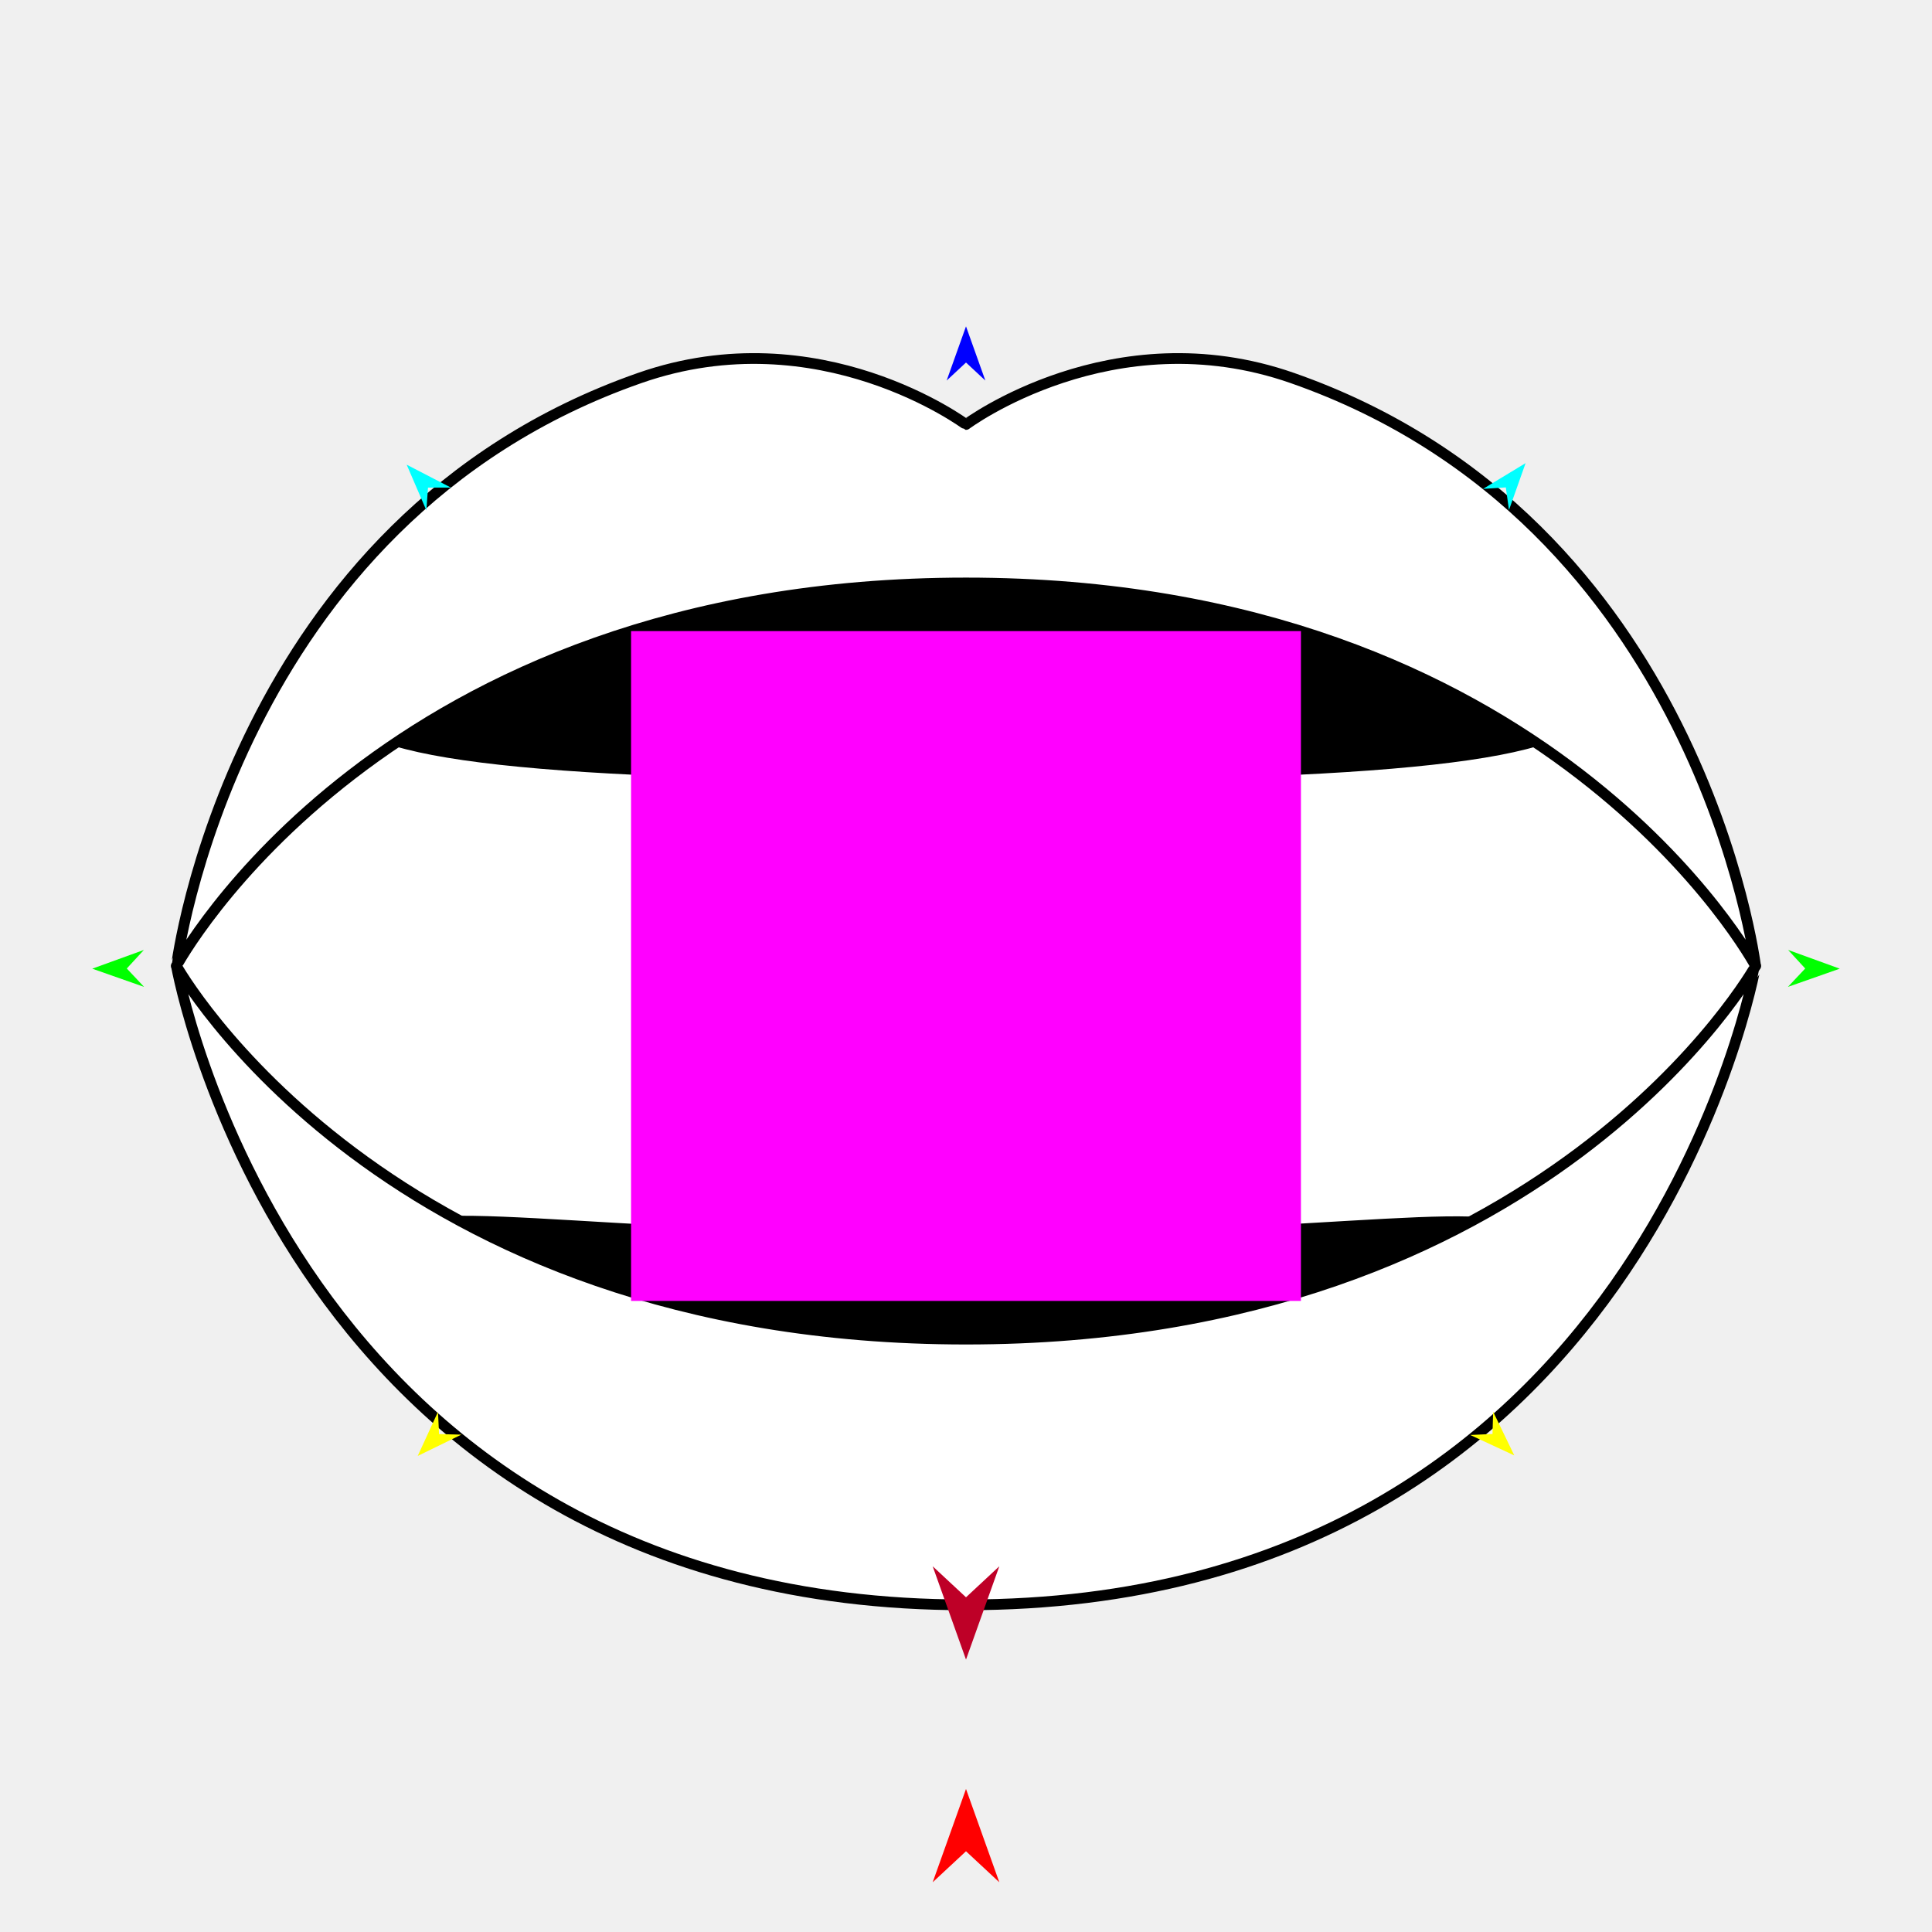
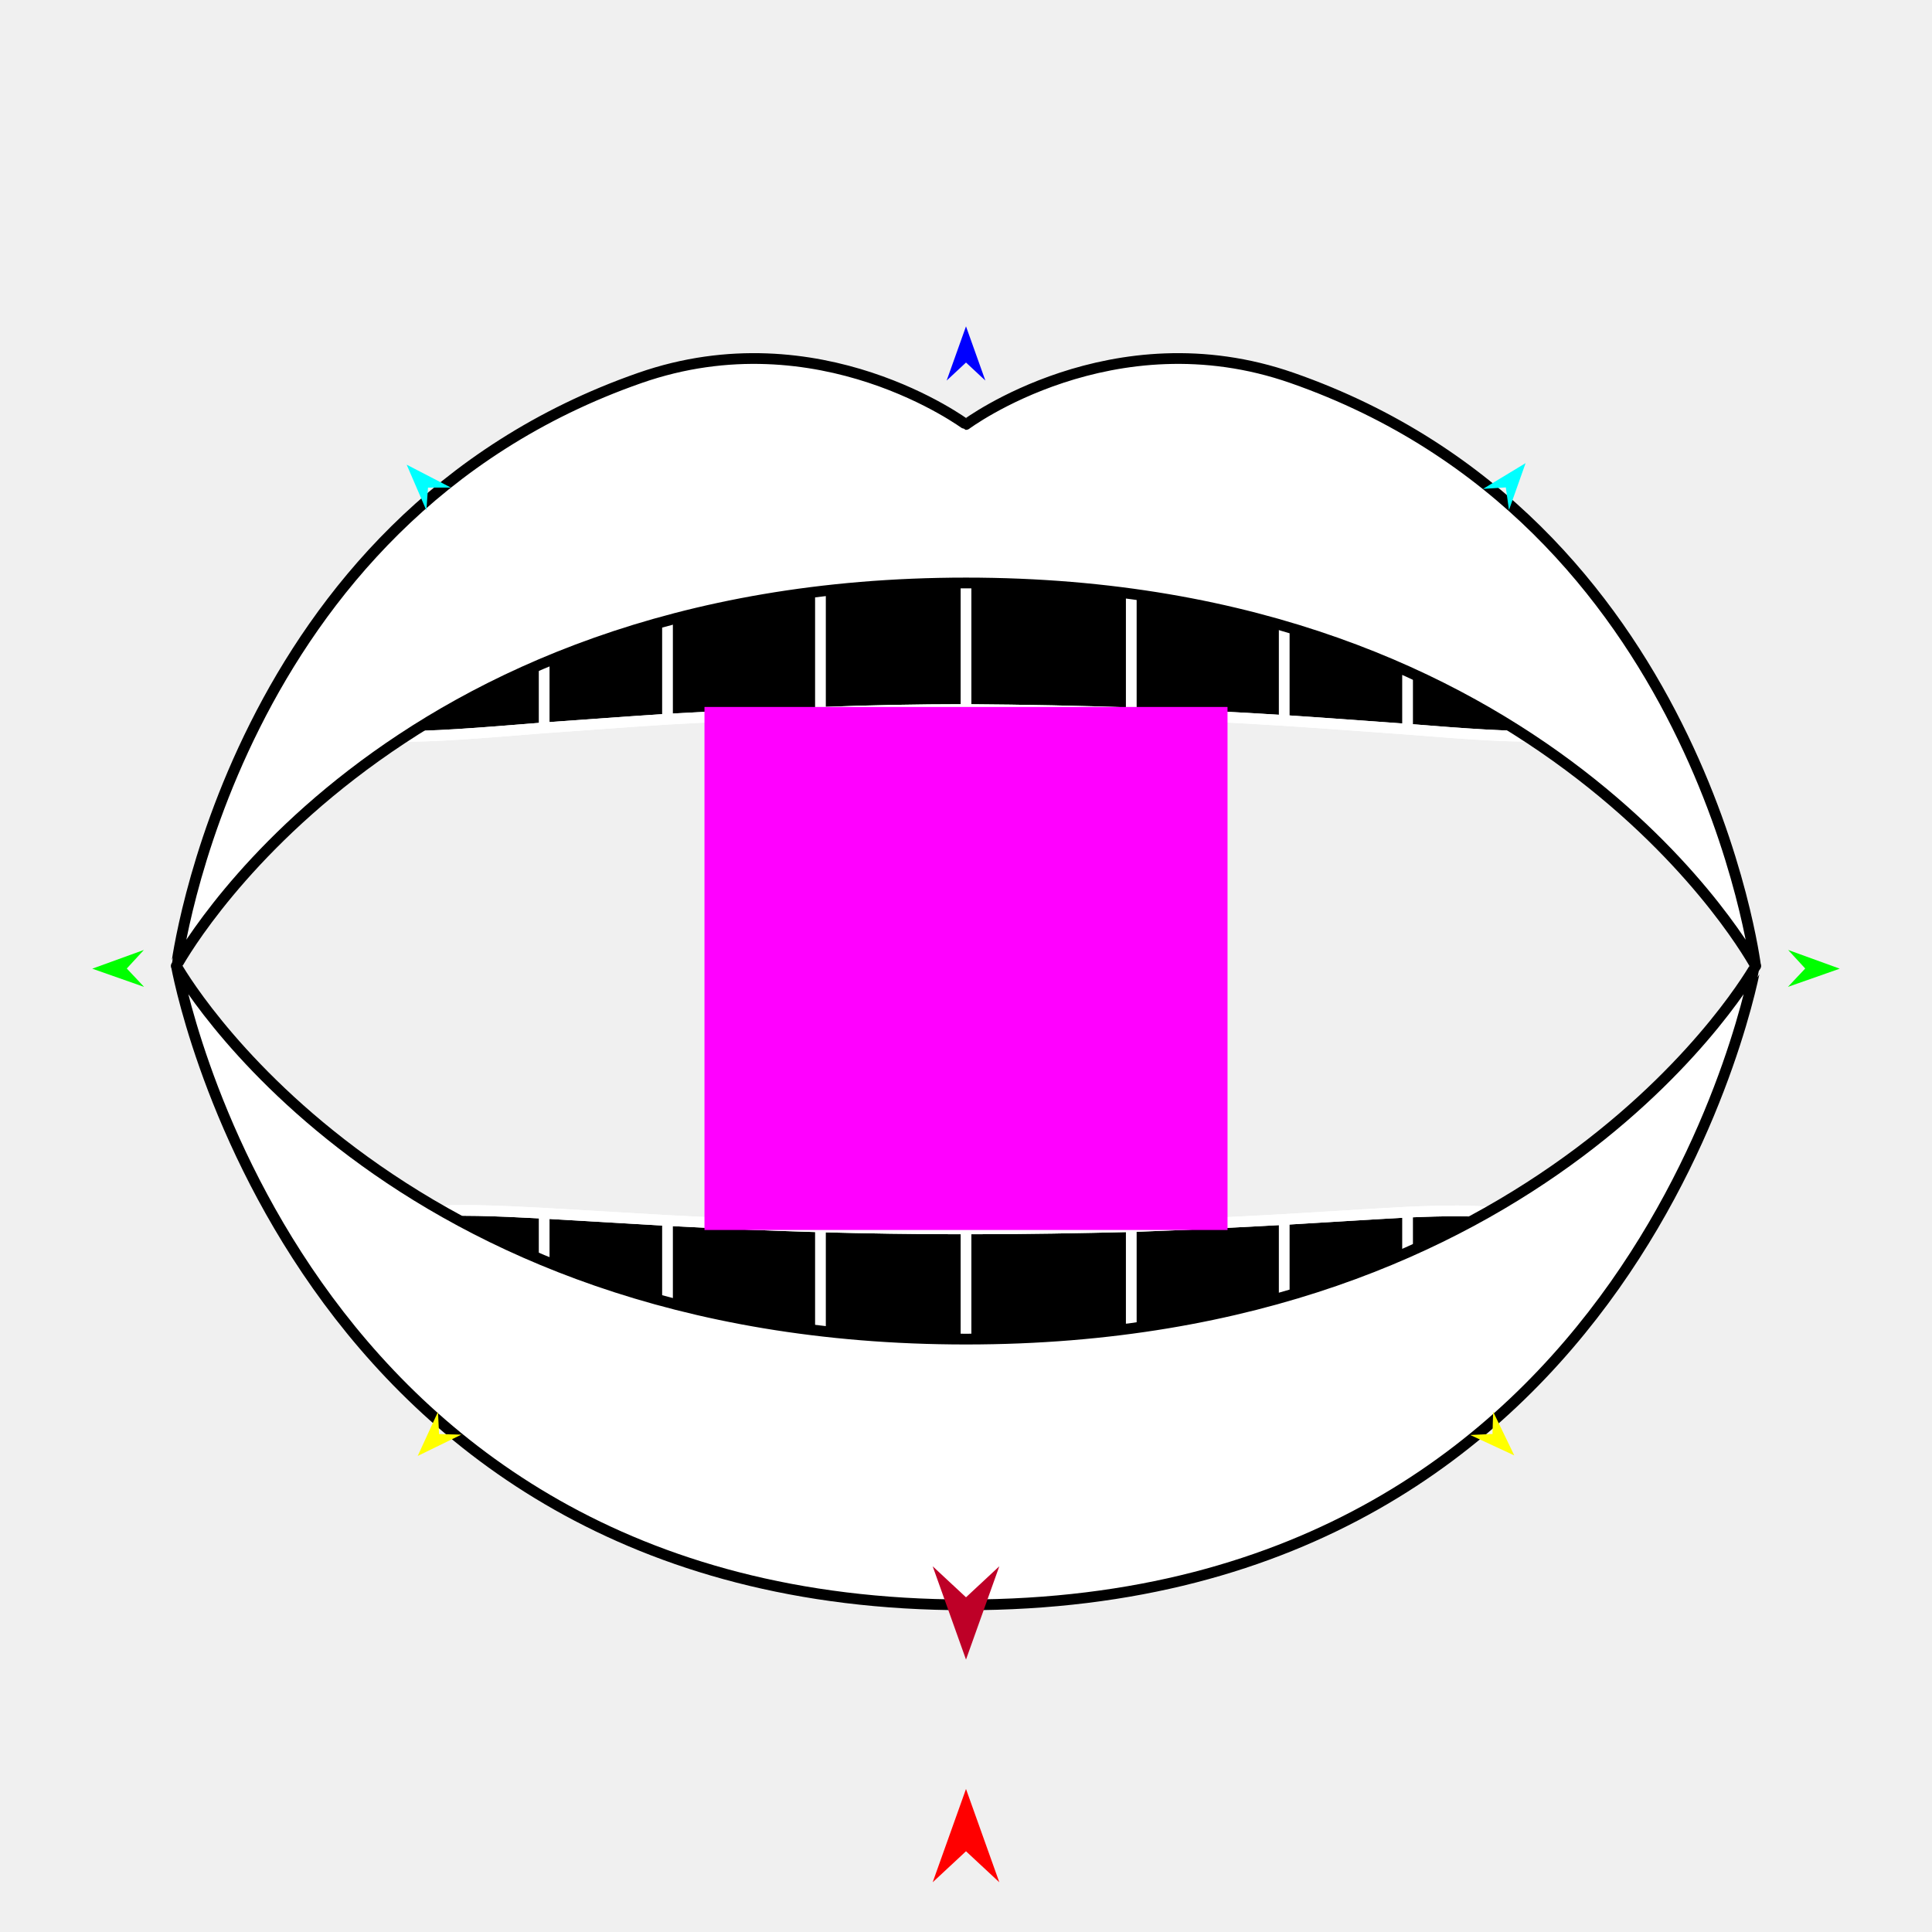
<svg xmlns="http://www.w3.org/2000/svg" version="1.1" id="Frame_0" width="720px" height="720px">
  <g id="mouth_open">
    <g id="mouth_open">
-       <path fill="#ffffff" fill-rule="evenodd" stroke="none" d="M 360.000 217.273 C 578.030 217.273 654.226 359.986 654.255 360.000 C 654.226 360.014 576.975 499.065 360.000 499.065 C 143.025 499.065 65.774 360.014 65.745 360.000 C 65.774 359.986 141.970 217.273 360.000 217.273 Z" />
-       <path fill="#000000" fill-rule="evenodd" stroke="#ffffff" stroke-width="4" stroke-linecap="round" stroke-linejoin="round" d="M 360.000 204.837 C 520.324 204.837 594.191 246.606 592.463 266.433 C 590.782 285.724 515.992 293.093 360.000 293.093 C 204.008 293.093 129.218 285.724 127.537 266.433 C 125.809 246.606 199.676 204.837 360.000 204.837 Z" />
-       <path fill="#000000" fill-rule="evenodd" stroke="#ffffff" stroke-width="4" stroke-linecap="round" stroke-linejoin="round" d="M 360.000 457.972 C 499.728 457.985 566.342 442.153 569.587 459.192 C 573.005 477.137 507.153 527.765 360.000 528.441 C 209.351 529.133 141.480 477.579 144.897 459.192 C 148.149 441.689 216.595 457.959 360.000 457.972 Z" />
+       <path fill="#000000" fill-rule="evenodd" stroke="#ffffff" stroke-width="4" stroke-linecap="round" stroke-linejoin="round" d="M 360.000 204.837 C 382.445 204.837 403.226 205.660 421.595 206.981 C 442.888 208.631 462.142 211.066 478.593 213.802 C 496.048 216.846 511.445 220.427 524.560 224.214 C 572.240 238.076 594.244 255.631 592.463 266.433 C 590.779 276.643 568.409 275.291 524.560 271.754 C 511.044 270.786 495.642 269.618 478.593 268.494 C 461.346 267.412 442.292 266.382 421.595 265.647 C 402.720 265.006 382.613 264.586 360.000 264.425 C 360.920 264.594 360.919 264.594 360.919 264.594 C 360.919 264.594 360.919 264.594 360.000 264.425 C 341.439 264.446 324.029 264.763 305.760 265.501 C 284.638 266.137 265.431 267.118 248.761 268.015 C 231.270 269.142 215.714 270.362 202.795 271.246 C 153.668 275.236 129.239 277.170 127.537 266.433 C 125.730 255.032 150.287 236.135 202.795 222.242 C 216.309 218.640 231.740 215.375 248.761 212.685 C 265.918 210.035 284.816 207.927 305.760 206.523 C 322.459 205.451 340.607 204.837 360.000 204.837 Z" />
+       <path fill="#000000" fill-rule="evenodd" stroke="#ffffff" stroke-width="4" stroke-linecap="round" stroke-linejoin="round" d="M 360.000 457.972 C 382.357 457.974 402.841 457.570 421.595 457.122 C 443.117 456.382 462.200 455.376 478.593 454.458 C 496.455 453.413 511.597 452.416 524.560 451.733 C 553.281 450.476 568.099 451.377 569.587 459.192 C 571.228 467.805 556.909 483.949 524.560 498.784 C 512.163 504.499 496.887 509.997 478.593 514.706 C 461.905 518.989 442.716 522.587 421.595 524.939 C 402.505 527.103 382.175 528.339 360.000 528.426 C 360.000 528.441 360.000 528.441 360.000 528.441 C 360.000 528.441 360.000 528.441 360.000 528.426 C 340.416 528.518 322.230 527.727 305.760 526.184 C 284.318 524.304 265.110 521.298 248.761 517.834 C 231.174 513.933 215.908 509.272 202.795 504.263 C 161.685 488.400 143.067 469.039 144.897 459.192 C 146.555 450.265 165.171 450.123 202.795 452.151 C 215.621 452.856 230.858 453.835 248.761 454.842 C 265.474 455.723 284.470 456.598 305.760 457.212 C 322.426 457.669 340.522 457.971 360.000 457.972 Z" />
+       <path fill="none" stroke="#ffffff" stroke-width="4" stroke-linecap="round" stroke-linejoin="round" d="M 524.560 271.754 C 524.560 254.037 524.560 238.216 524.560 224.214 C 572.240 238.076 594.244 255.631 592.463 266.433 C 590.779 276.643 568.409 275.291 524.560 271.754 C 511.044 270.786 495.642 269.618 478.593 268.494 C 478.593 249.595 478.593 230.443 478.593 213.802 C 496.048 216.846 511.445 220.427 524.560 224.214 M 421.595 265.647 C 421.595 243.446 421.595 223.927 421.595 206.981 C 442.888 208.631 462.142 211.066 478.593 213.802 M 360.000 264.425 C 360.000 248.138 360.000 222.165 360.000 204.837 C 340.607 204.837 322.459 205.451 305.760 206.523 C 305.760 224.270 305.760 250.289 305.760 265.501 C 284.638 266.137 265.431 267.118 248.761 268.015 C 248.761 252.867 248.761 229.692 248.761 212.685 C 265.918 210.035 284.816 207.927 305.760 206.523 M 202.795 271.246 C 202.795 258.139 202.795 239.034 202.795 222.242 C 216.309 218.640 231.740 215.375 248.761 212.685 M 202.795 504.263 C 202.795 489.464 202.795 471.517 202.795 452.151 C 215.621 452.856 230.858 453.835 248.761 454.842 C 248.761 480.215 248.761 501.968 248.761 517.834 C 231.174 513.933 215.908 509.272 202.795 504.263 C 161.685 488.400 143.067 469.039 144.897 459.192 C 146.555 450.265 165.171 450.123 202.795 452.151 M 305.760 526.184 C 305.760 510.222 305.760 485.576 305.760 457.212 C 322.426 457.669 340.522 457.971 360.000 457.972 C 360.000 487.622 360.000 512.579 360.000 528.426 C 340.416 528.518 322.230 527.727 305.760 526.184 C 284.318 524.304 265.110 521.298 248.761 517.834 M 524.560 498.784 C 524.560 485.382 524.560 469.277 524.560 451.733 C 553.281 450.476 568.099 451.377 569.587 459.192 C 571.228 467.805 556.909 483.949 524.560 498.784 C 512.163 504.499 496.887 509.997 478.593 514.706 C 478.593 499.170 478.593 478.327 478.593 454.458 C 496.455 453.413 511.597 452.416 524.560 451.733 M 421.595 524.939 C 421.595 508.540 421.595 484.866 421.595 457.122 C 443.117 456.382 462.200 455.376 478.593 454.458 M 248.761 454.842 C 265.474 455.723 284.470 456.598 305.760 457.212 M 360.000 528.441 C 360.000 528.441 360.000 528.441 360.000 528.426 C 360.000 528.441 360.000 528.441 360.000 528.441 C 382.175 528.339 402.505 527.103 421.595 524.939 C 442.716 522.587 461.905 518.989 478.593 514.706 M 360.000 457.972 C 382.357 457.974 402.841 457.570 421.595 457.122 M 127.537 266.433 C 125.730 255.032 150.287 236.135 202.795 222.242 M 202.795 271.246 C 153.668 275.236 129.239 277.170 127.537 266.433 M 248.761 268.015 C 231.270 269.142 215.714 270.362 202.795 271.246 M 360.000 264.425 C 341.439 264.446 324.029 264.763 305.760 265.501 M 360.919 264.594 C 360.919 264.594 360.919 264.594 360.000 264.425 C 360.920 264.594 360.919 264.594 360.919 264.594 M 421.595 265.647 C 402.720 265.006 382.613 264.586 360.000 264.425 M 478.593 268.494 C 461.346 267.412 442.292 266.382 421.595 265.647 M 360.000 204.837 C 382.445 204.837 403.226 205.660 421.595 206.981 " />
      <path fill="#ffffff" fill-rule="evenodd" stroke="#000000" stroke-width="4" stroke-linecap="round" stroke-linejoin="round" d="M 238.429 140.858 C 305.404 117.459 359.988 158.195 360.000 158.196 C 360.012 158.195 414.596 117.459 481.571 140.858 C 633.731 194.018 654.238 359.960 654.255 359.982 C 654.226 359.968 578.030 217.255 360.000 217.255 C 141.970 217.255 65.774 359.968 65.745 359.982 C 65.762 359.960 86.269 194.018 238.429 140.858 Z" />
-       <path fill="#ffffff" fill-rule="evenodd" stroke="#000000" stroke-width="4" stroke-linecap="round" stroke-linejoin="round" d="M 360.000 598.078 C 107.654 598.078 65.774 360.006 65.745 359.982 C 65.774 359.996 143.025 499.048 360.000 499.048 C 576.975 499.048 654.226 359.996 654.255 359.982 C 654.226 360.006 612.346 598.078 360.000 598.078 Z" />
+       <path fill="#ffffff" fill-rule="evenodd" stroke="#000000" stroke-width="4" stroke-linecap="round" stroke-linejoin="round" d="M 360.000 598.078 C 107.654 598.078 65.774 360.006 65.745 359.982 C 65.774 359.996 143.025 499.047 360.000 499.047 C 576.975 499.047 654.226 359.996 654.255 359.982 C 654.226 360.006 612.346 598.078 360.000 598.078 Z" />
    </g>
    <g id="specs_2">
-       <path fill="#ff00ff" fill-rule="evenodd" stroke="none" d="M 235.178 484.822 C 235.203 484.822 484.797 484.822 484.822 484.822 C 484.822 484.797 484.822 235.203 484.822 235.178 C 484.797 235.178 235.203 235.178 235.178 235.178 C 235.178 235.203 235.178 484.797 235.178 484.822 Z" />
+       <path fill="#ff00ff" fill-rule="evenodd" stroke="none" d="M 262.539 458.381 C 262.558 458.381 457.442 458.381 457.461 458.381 C 457.461 458.361 457.461 263.477 457.461 263.458 C 457.442 263.458 262.558 263.458 262.539 263.458 C 262.539 263.477 262.539 458.361 262.539 458.381 Z" />
      <path fill="#ff0000" fill-rule="evenodd" stroke="none" d="M 360.000 666.694 C 360.001 666.698 372.416 701.461 372.417 701.464 C 372.416 701.463 360.001 689.911 360.000 689.910 C 359.999 689.911 347.584 701.463 347.583 701.464 C 347.584 701.461 359.999 666.698 360.000 666.694 Z" />
      <path fill="#0000ff" fill-rule="evenodd" stroke="none" d="M 360.000 121.624 C 360.001 121.626 367.212 141.819 367.213 141.821 C 367.212 141.820 360.001 135.110 360.000 135.109 C 359.999 135.110 352.788 141.820 352.787 141.821 C 352.788 141.819 359.999 121.626 360.000 121.624 Z" />
      <path fill="#00ff00" fill-rule="evenodd" stroke="none" d="M 34.382 360.998 C 34.384 360.997 53.621 354.016 53.623 354.016 C 53.622 354.016 47.253 360.932 47.253 360.933 C 47.253 360.933 53.692 367.783 53.693 367.784 C 53.691 367.783 34.384 360.998 34.382 360.998 Z" />
      <path fill="#ffff00" fill-rule="evenodd" stroke="none" d="M 155.667 542.592 C 155.668 542.590 163.225 526.138 163.225 526.136 C 163.225 526.137 163.623 534.445 163.623 534.446 C 163.624 534.446 171.939 534.647 171.939 534.647 C 171.938 534.648 155.669 542.591 155.667 542.592 Z" />
      <path fill="#ffff00" fill-rule="evenodd" stroke="none" d="M 564.333 542.390 C 564.332 542.389 556.447 526.091 556.446 526.089 C 556.446 526.090 556.215 534.404 556.215 534.405 C 556.214 534.405 547.905 534.774 547.904 534.774 C 547.906 534.774 564.331 542.389 564.333 542.390 Z" />
      <path fill="#00ff00" fill-rule="evenodd" stroke="none" d="M 685.618 360.998 C 685.616 360.997 666.379 354.016 666.377 354.016 C 666.378 354.016 672.747 360.932 672.747 360.933 C 672.747 360.933 666.308 367.783 666.307 367.784 C 666.309 367.783 685.616 360.998 685.618 360.998 Z" />
      <path fill="#00ffff" fill-rule="evenodd" stroke="none" d="M 568.543 172.592 C 568.542 172.594 562.350 190.079 562.349 190.081 C 562.349 190.080 561.176 181.640 561.176 181.639 C 561.175 181.639 552.672 182.200 552.671 182.200 C 552.673 182.199 568.541 172.593 568.543 172.592 Z" />
      <path fill="#00ffff" fill-rule="evenodd" stroke="none" d="M 151.554 173.172 C 151.554 173.173 158.899 190.207 158.900 190.209 C 158.900 190.208 159.507 181.708 159.507 181.707 C 159.508 181.707 168.029 181.700 168.030 181.700 C 168.029 181.700 151.555 173.172 151.554 173.172 Z" />
      <path fill="#be0027" fill-rule="evenodd" stroke="none" d="M 360.000 618.479 C 360.001 618.475 372.416 583.713 372.417 583.709 C 372.416 583.710 360.001 595.262 360.000 595.263 C 359.999 595.262 347.584 583.710 347.583 583.709 C 347.584 583.713 359.999 618.475 360.000 618.479 Z" />
    </g>
  </g>
</svg>
